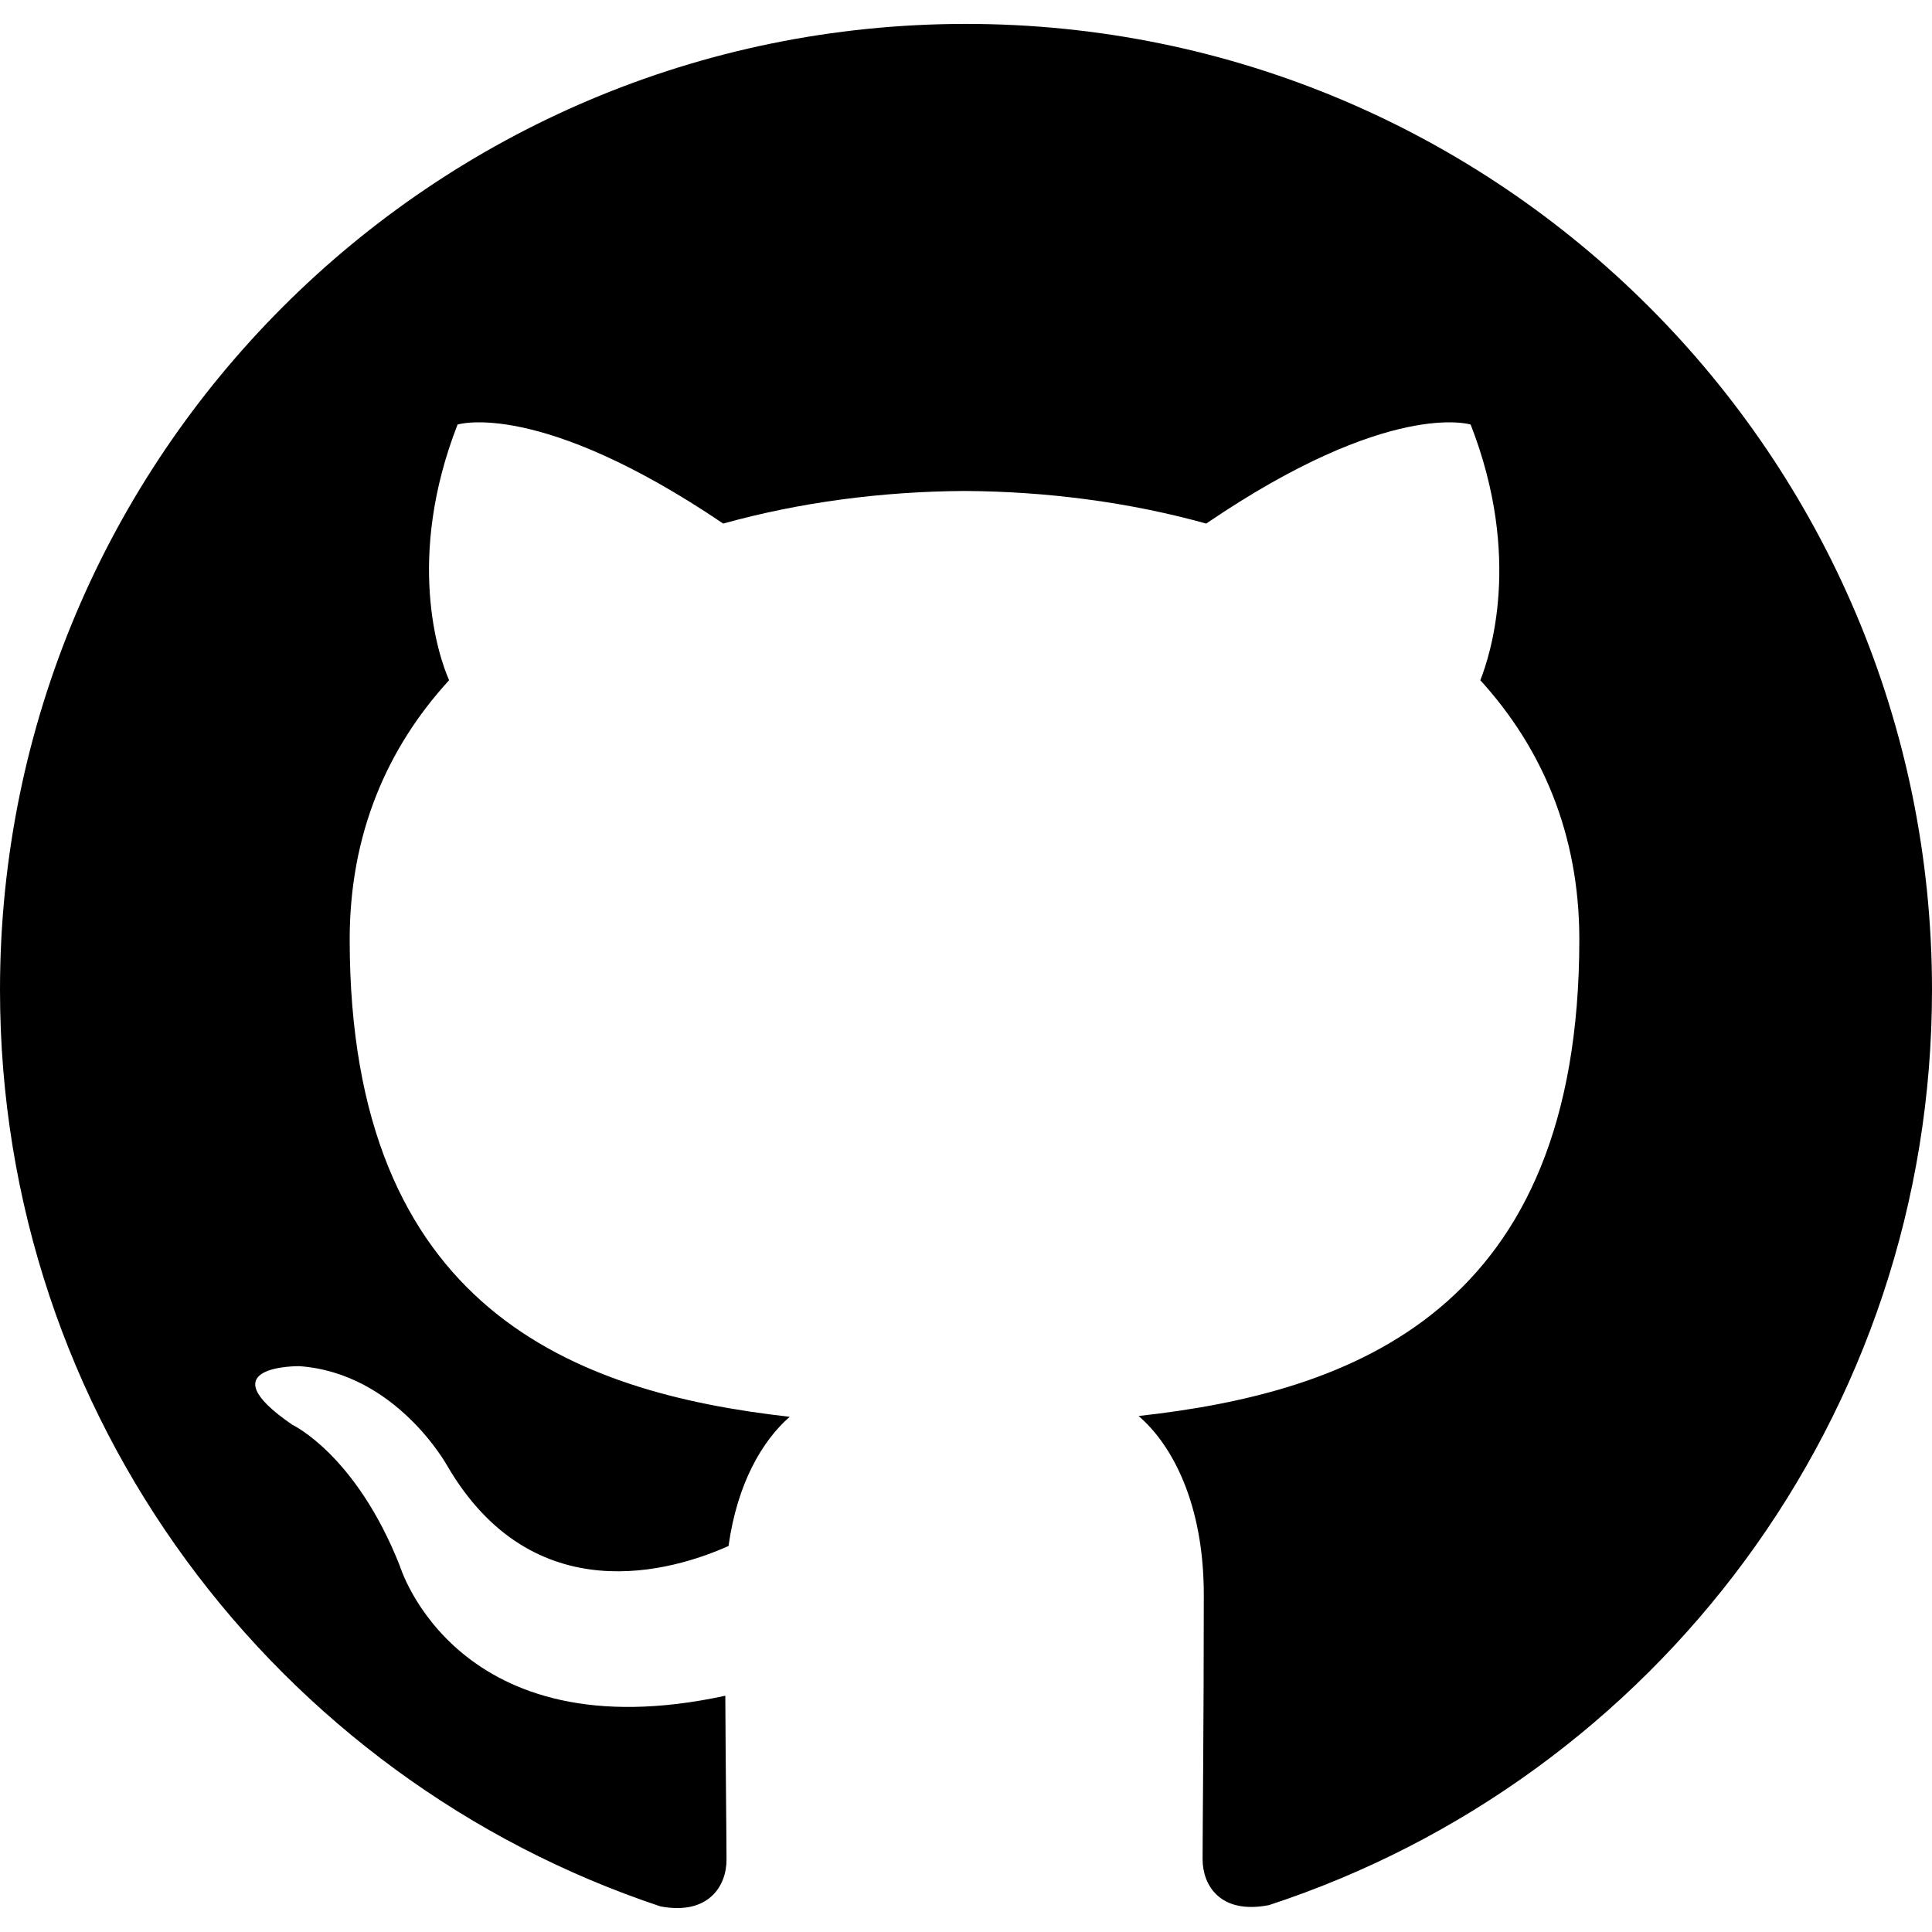
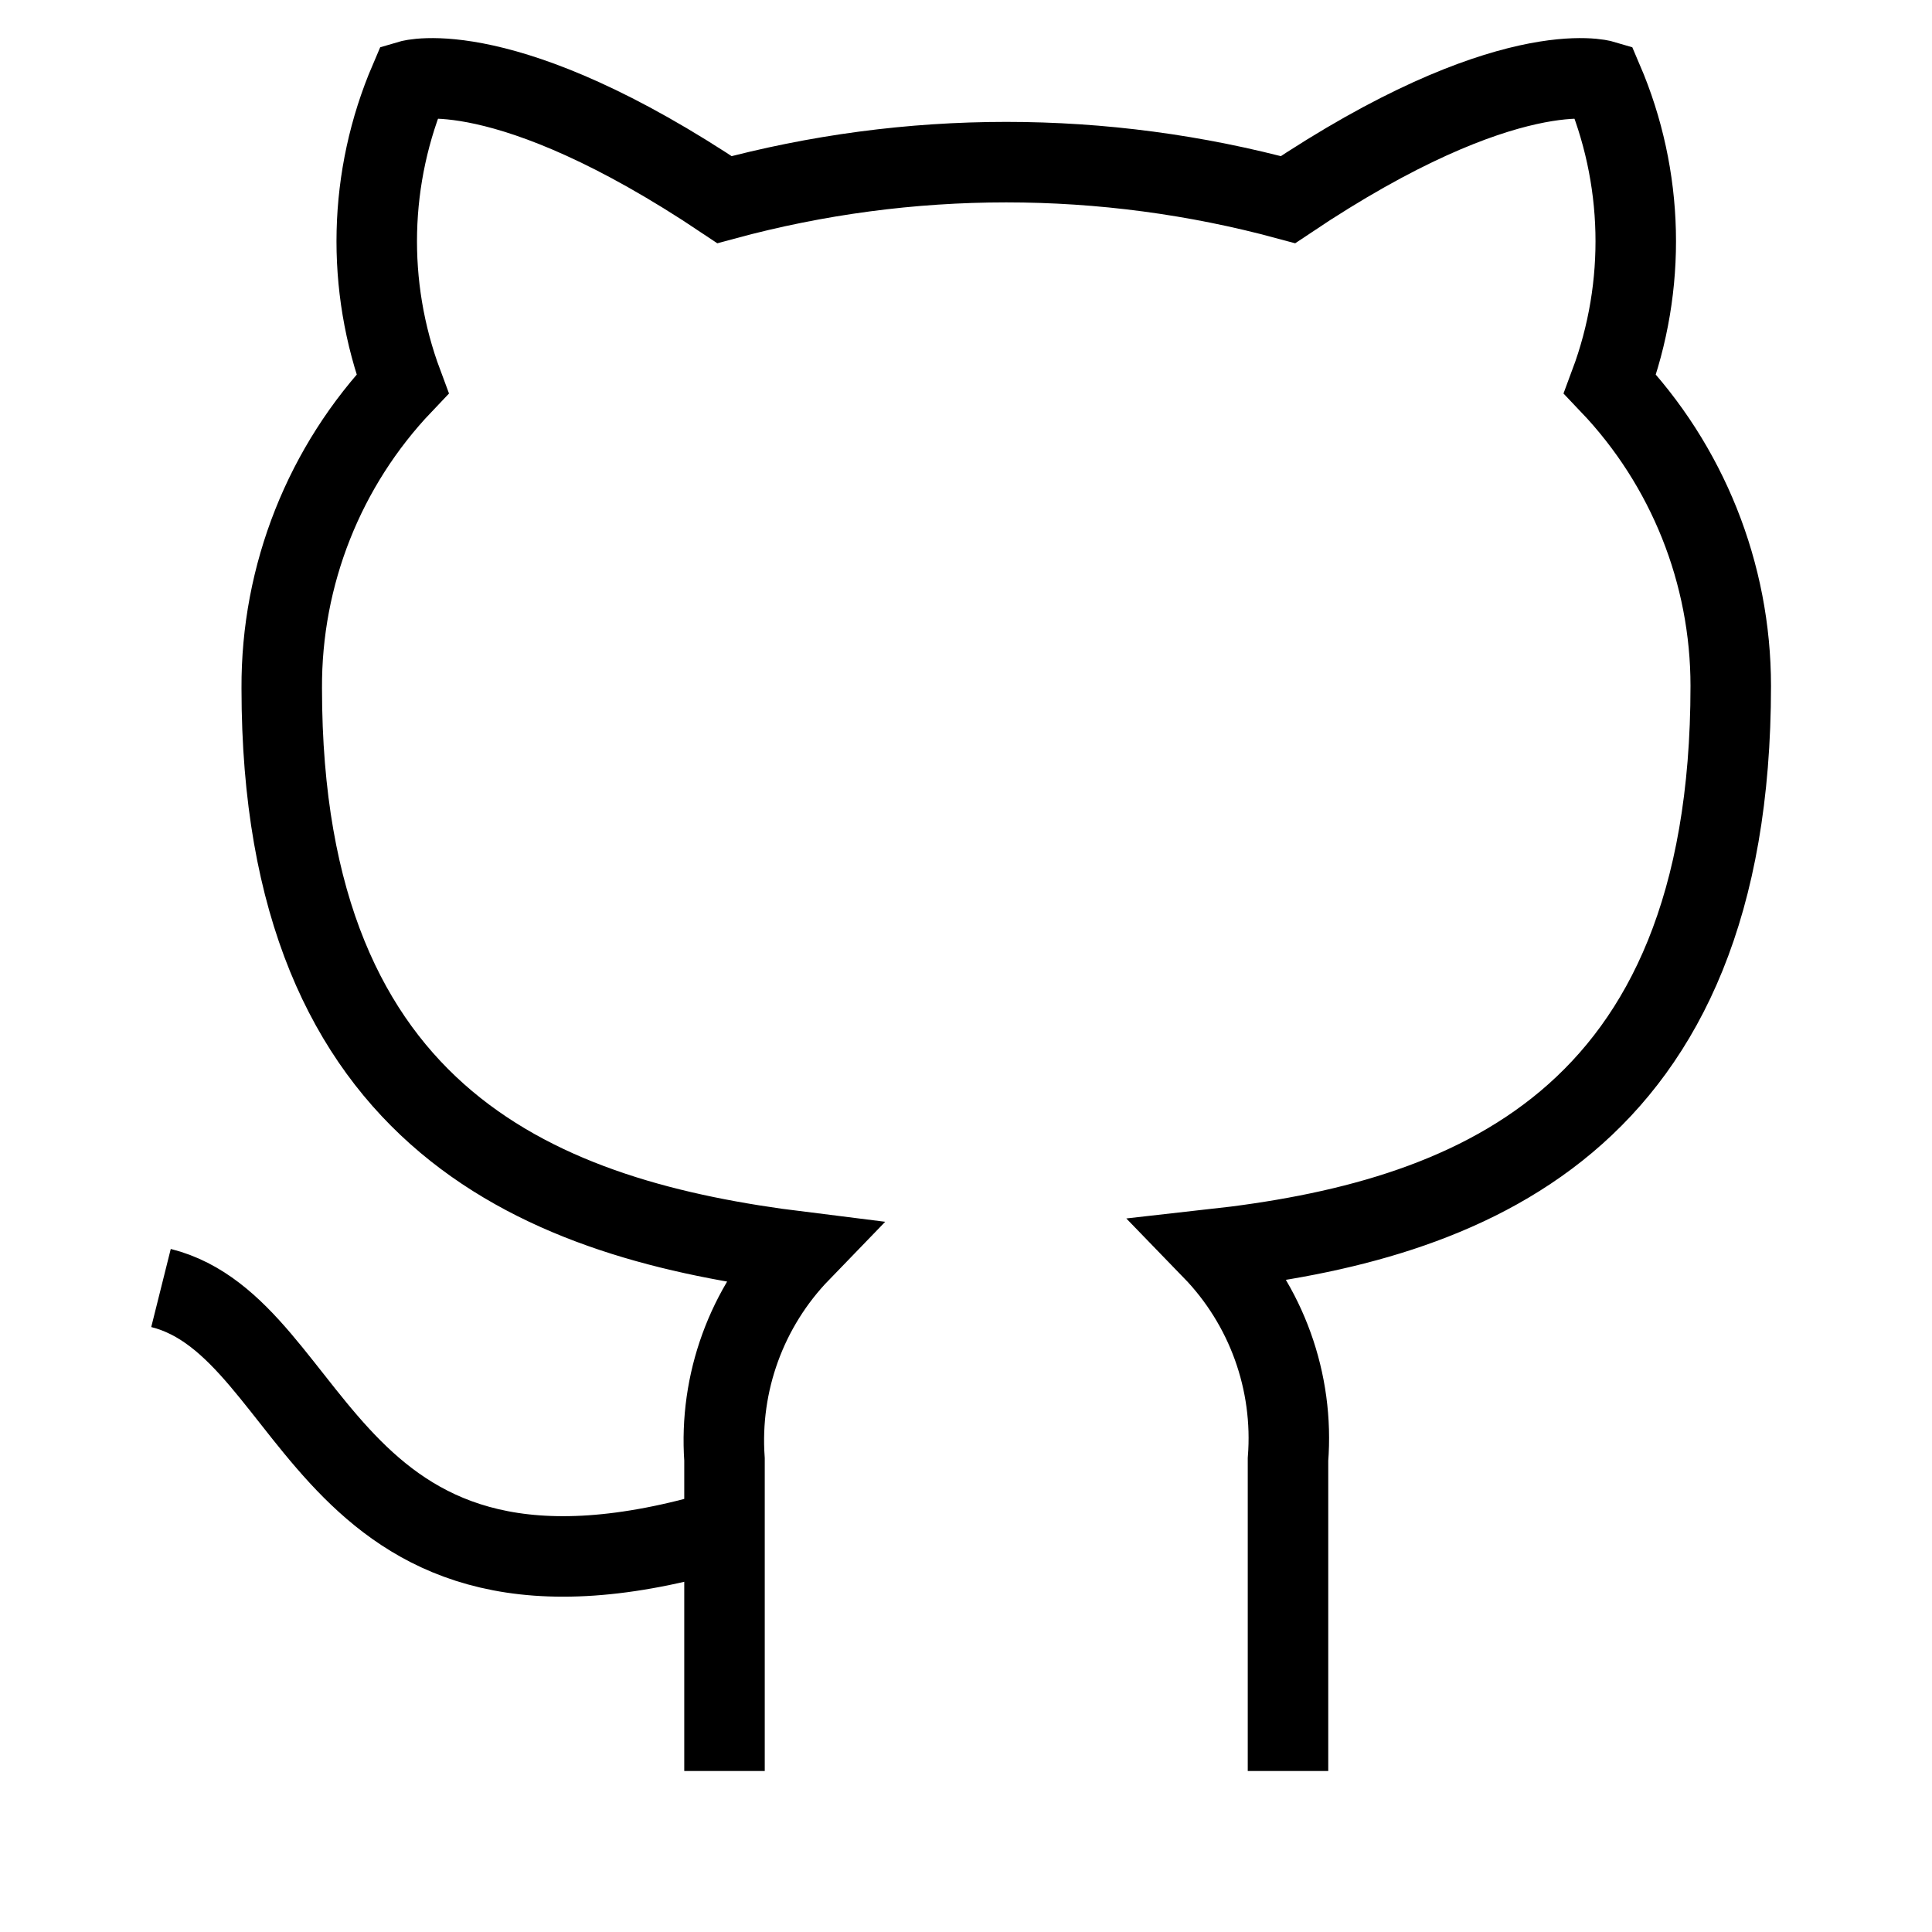
- <svg xmlns="http://www.w3.org/2000/svg" role="img" viewBox="0 0 24 24">
-   <path d="M12 .297c-6.63 0-12 5.373-12 12 0 5.303 3.438 9.8 8.205 11.385.6.113.82-.258.82-.577 0-.285-.01-1.04-.015-2.04-3.338.724-4.042-1.61-4.042-1.61C4.422 18.07 3.633 17.7 3.633 17.7c-1.087-.744.084-.729.084-.729 1.205.084 1.838 1.236 1.838 1.236 1.07 1.835 2.809 1.305 3.495.998.108-.776.417-1.305.76-1.605-2.665-.3-5.466-1.332-5.466-5.93 0-1.31.465-2.38 1.235-3.22-.135-.303-.54-1.523.105-3.176 0 0 1.005-.322 3.3 1.23.96-.267 1.98-.399 3-.405 1.02.006 2.04.138 3 .405 2.28-1.552 3.285-1.23 3.285-1.23.645 1.653.24 2.873.12 3.176.765.84 1.23 1.91 1.23 3.22 0 4.61-2.805 5.625-5.475 5.92.42.36.81 1.096.81 2.22 0 1.606-.015 2.896-.015 3.286 0 .315.21.69.825.57C20.565 22.092 24 17.592 24 12.297c0-6.627-5.373-12-12-12" />
+ <svg viewBox="0 0 24 24">
+   <g fill="none" stroke="currentColor" strokeWidth="2" strokeLinecap="round" strokeLinejoin="round">
+     <path d="M9 19c-5 1.5-5-2.5-7-3m14 6v-3.87a3.37 3.37 0 0 0-.94-2.61c3.14-.35 6.44-1.54 6.44-7A5.44 5.44 0 0 0 20 4.77 5.07 5.07 0 0 0 19.91 1S18.73.65 16 2.48a13.38 13.38 0 0 0-7 0C6.27.65 5.09 1 5.09 1A5.07 5.07 0 0 0 5 4.77a5.44 5.44 0 0 0-1.5 3.78c0 5.42 3.3 6.61 6.44 7A3.37 3.37 0 0 0 9 18.13V22" />
+   </g>
</svg>
